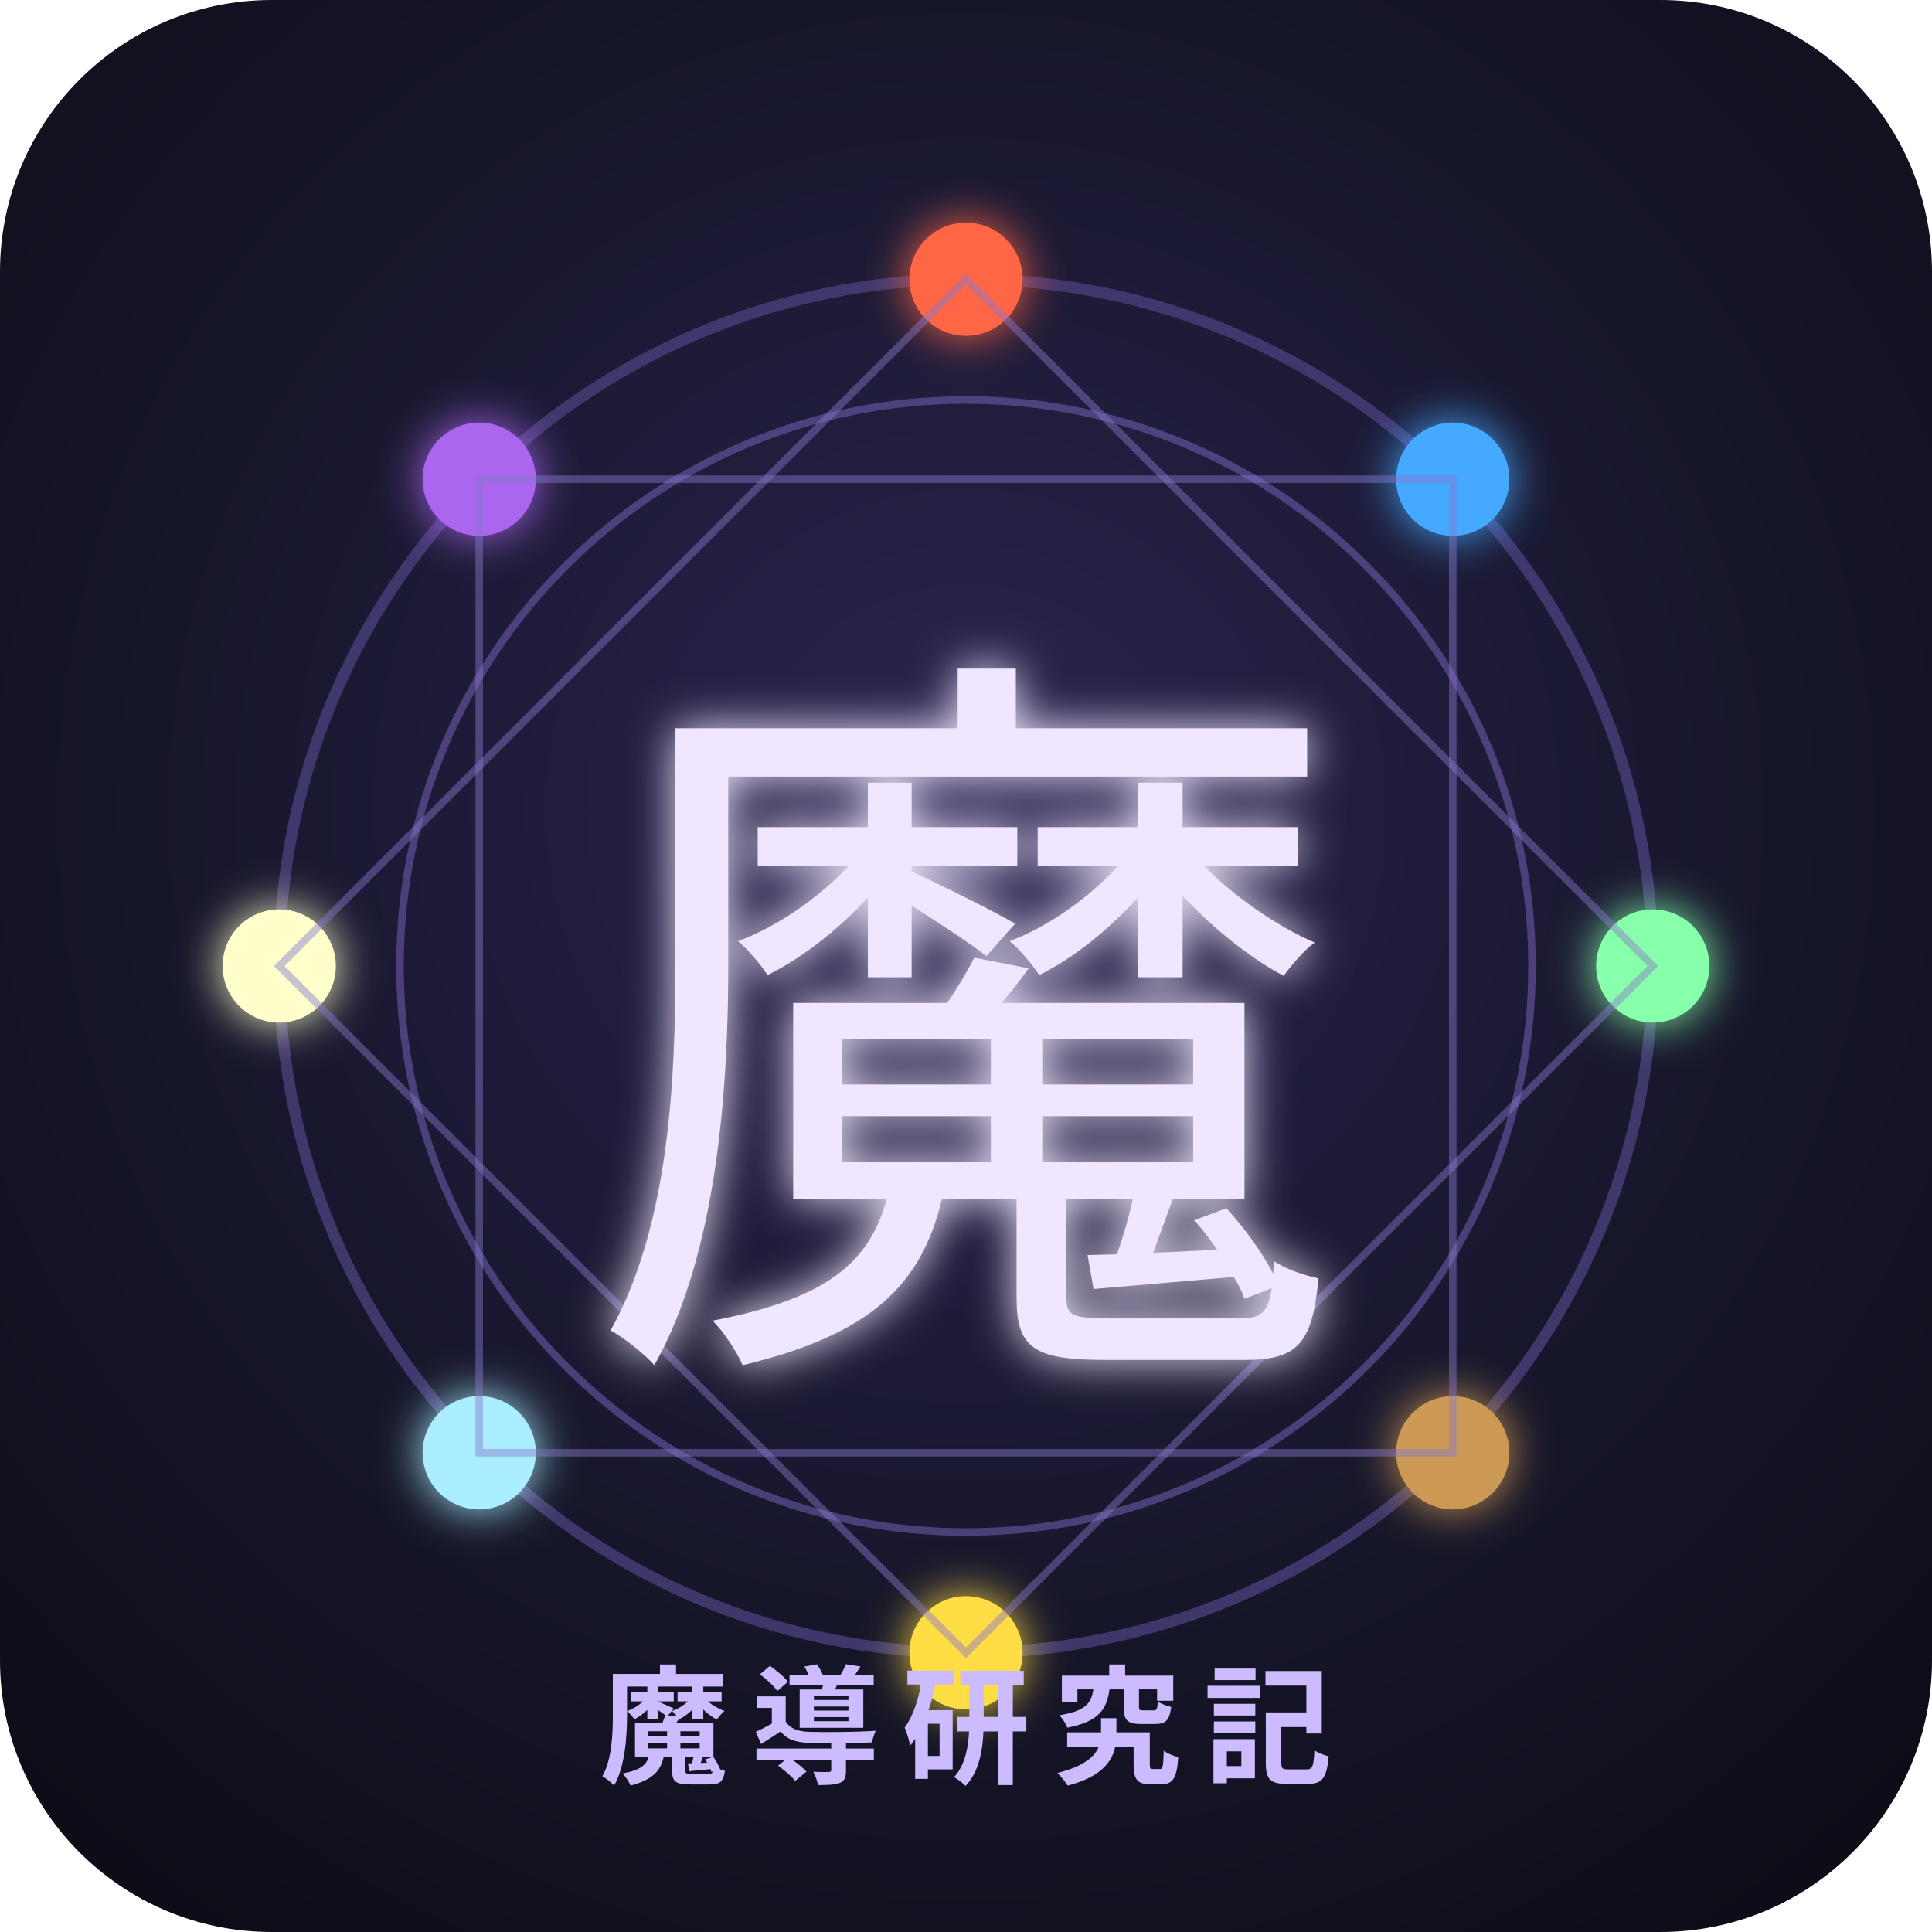
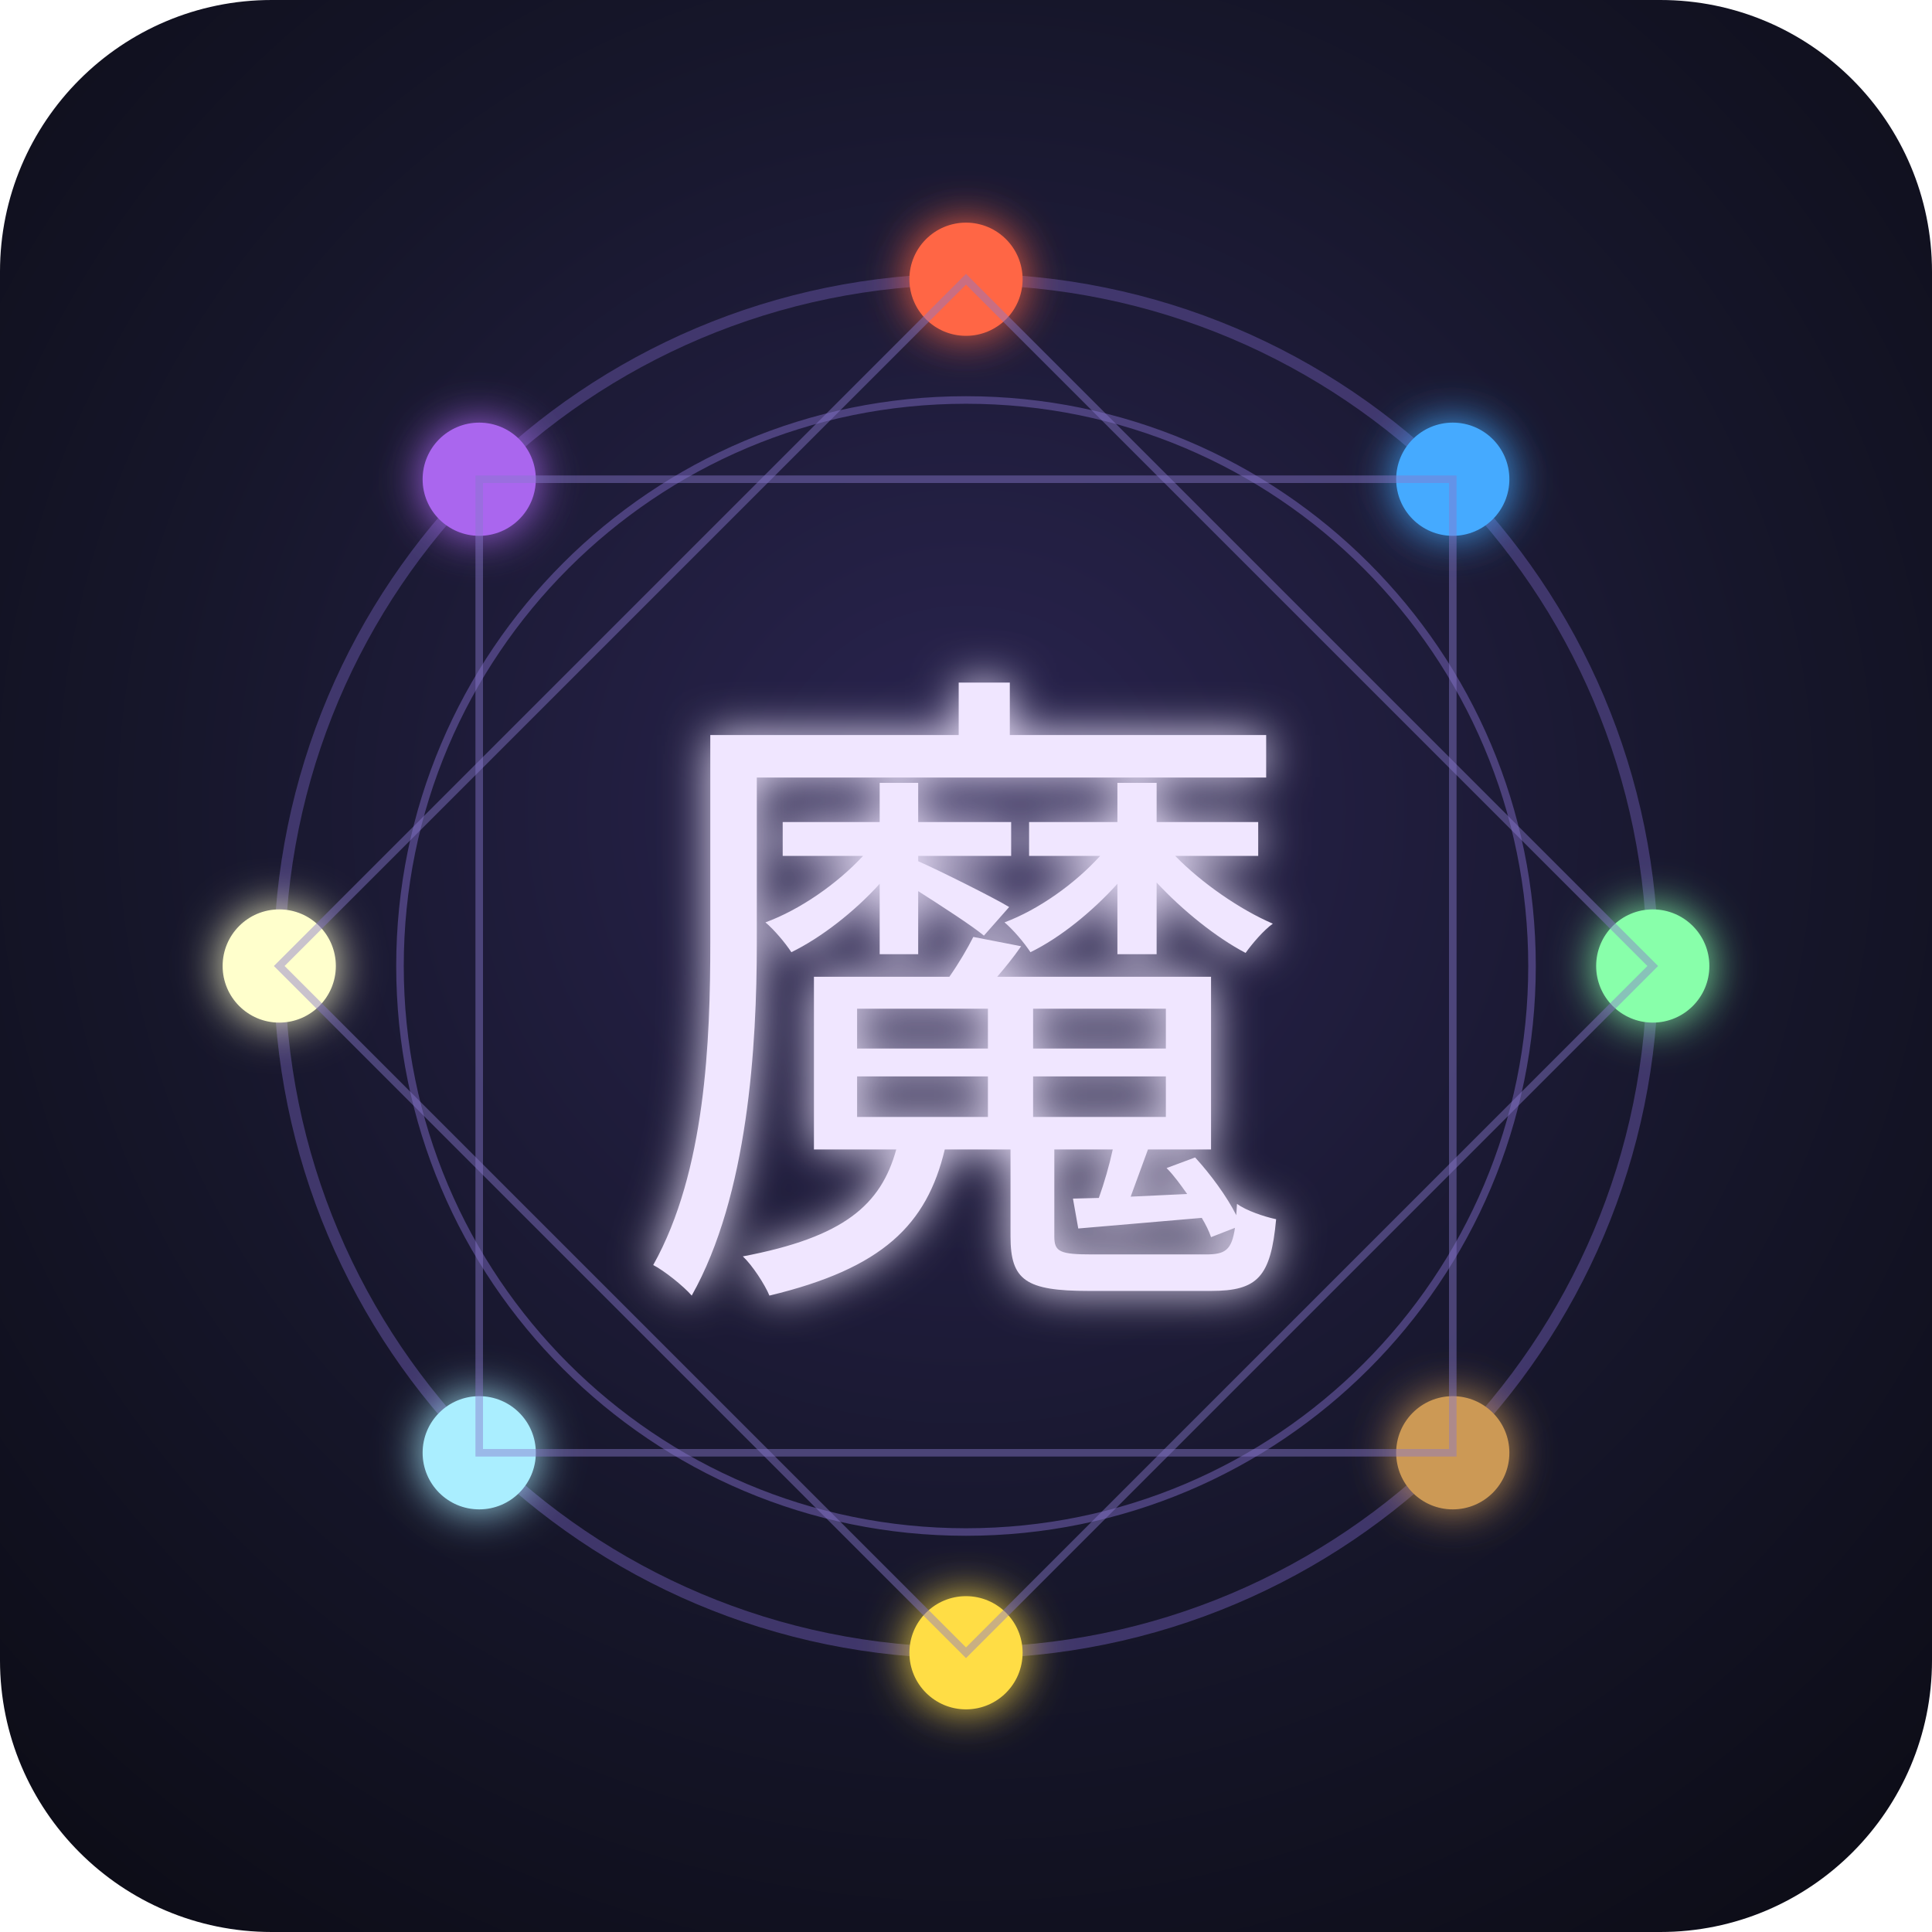
<svg xmlns="http://www.w3.org/2000/svg" viewBox="0 0 512 512" width="512" height="512">
  <defs>
    <radialGradient id="bg" cx="50%" cy="42%" r="70%">
      <stop offset="0%" stop-color="#2a2450" />
      <stop offset="60%" stop-color="#16162a" />
      <stop offset="100%" stop-color="#0d0d18" />
    </radialGradient>
    <filter id="glow" x="-50%" y="-50%" width="200%" height="200%">
      <feGaussianBlur stdDeviation="6" result="b" />
      <feMerge>
        <feMergeNode in="b" />
        <feMergeNode in="SourceGraphic" />
      </feMerge>
    </filter>
  </defs>
  <rect width="512" height="512" rx="72" fill="url(#bg)" />
  <circle cx="256" cy="256" r="182" fill="none" stroke="#4a3f7a" stroke-width="3" opacity="0.8" />
  <circle cx="256" cy="256" r="150" fill="none" stroke="#6a5aa8" stroke-width="2" opacity="0.6" />
  <g filter="url(#glow)">
    <circle cx="256" cy="74" r="15" fill="#ff6644" />
    <circle cx="385" cy="127" r="15" fill="#44aaff" />
    <circle cx="438" cy="256" r="15" fill="#88ffaa" />
    <circle cx="385" cy="385" r="15" fill="#cc9955" />
    <circle cx="256" cy="438" r="15" fill="#ffdd44" />
    <circle cx="127" cy="385" r="15" fill="#aaeeff" />
    <circle cx="74" cy="256" r="15" fill="#ffffcc" />
    <circle cx="127" cy="127" r="15" fill="#aa66ee" />
  </g>
  <path d="M256 74 L438 256 L256 438 L74 256 Z" fill="none" stroke="#8877cc" stroke-width="2" opacity="0.45" />
  <path d="M385 127 L385 385 L127 385 L127 127 Z" fill="none" stroke="#8877cc" stroke-width="2" opacity="0.45" />
-   <text x="256" y="258" text-anchor="middle" dominant-baseline="central" font-family="Yu Mincho, Hiragino Mincho ProN, serif" font-size="200" fill="#f0e6ff" filter="url(#glow)">魔</text>
-   <text x="256" y="470" text-anchor="middle" font-family="Yu Gothic, Meiryo, sans-serif" font-size="34" font-weight="bold" fill="#ccbbff" letter-spacing="6">魔導研究記</text>
+   <text x="256" y="252" text-anchor="middle" dominant-baseline="central" font-family="Yu Mincho, Hiragino Mincho ProN, serif" font-size="176" fill="#f0e6ff" filter="url(#glow)">魔</text>
</svg>
